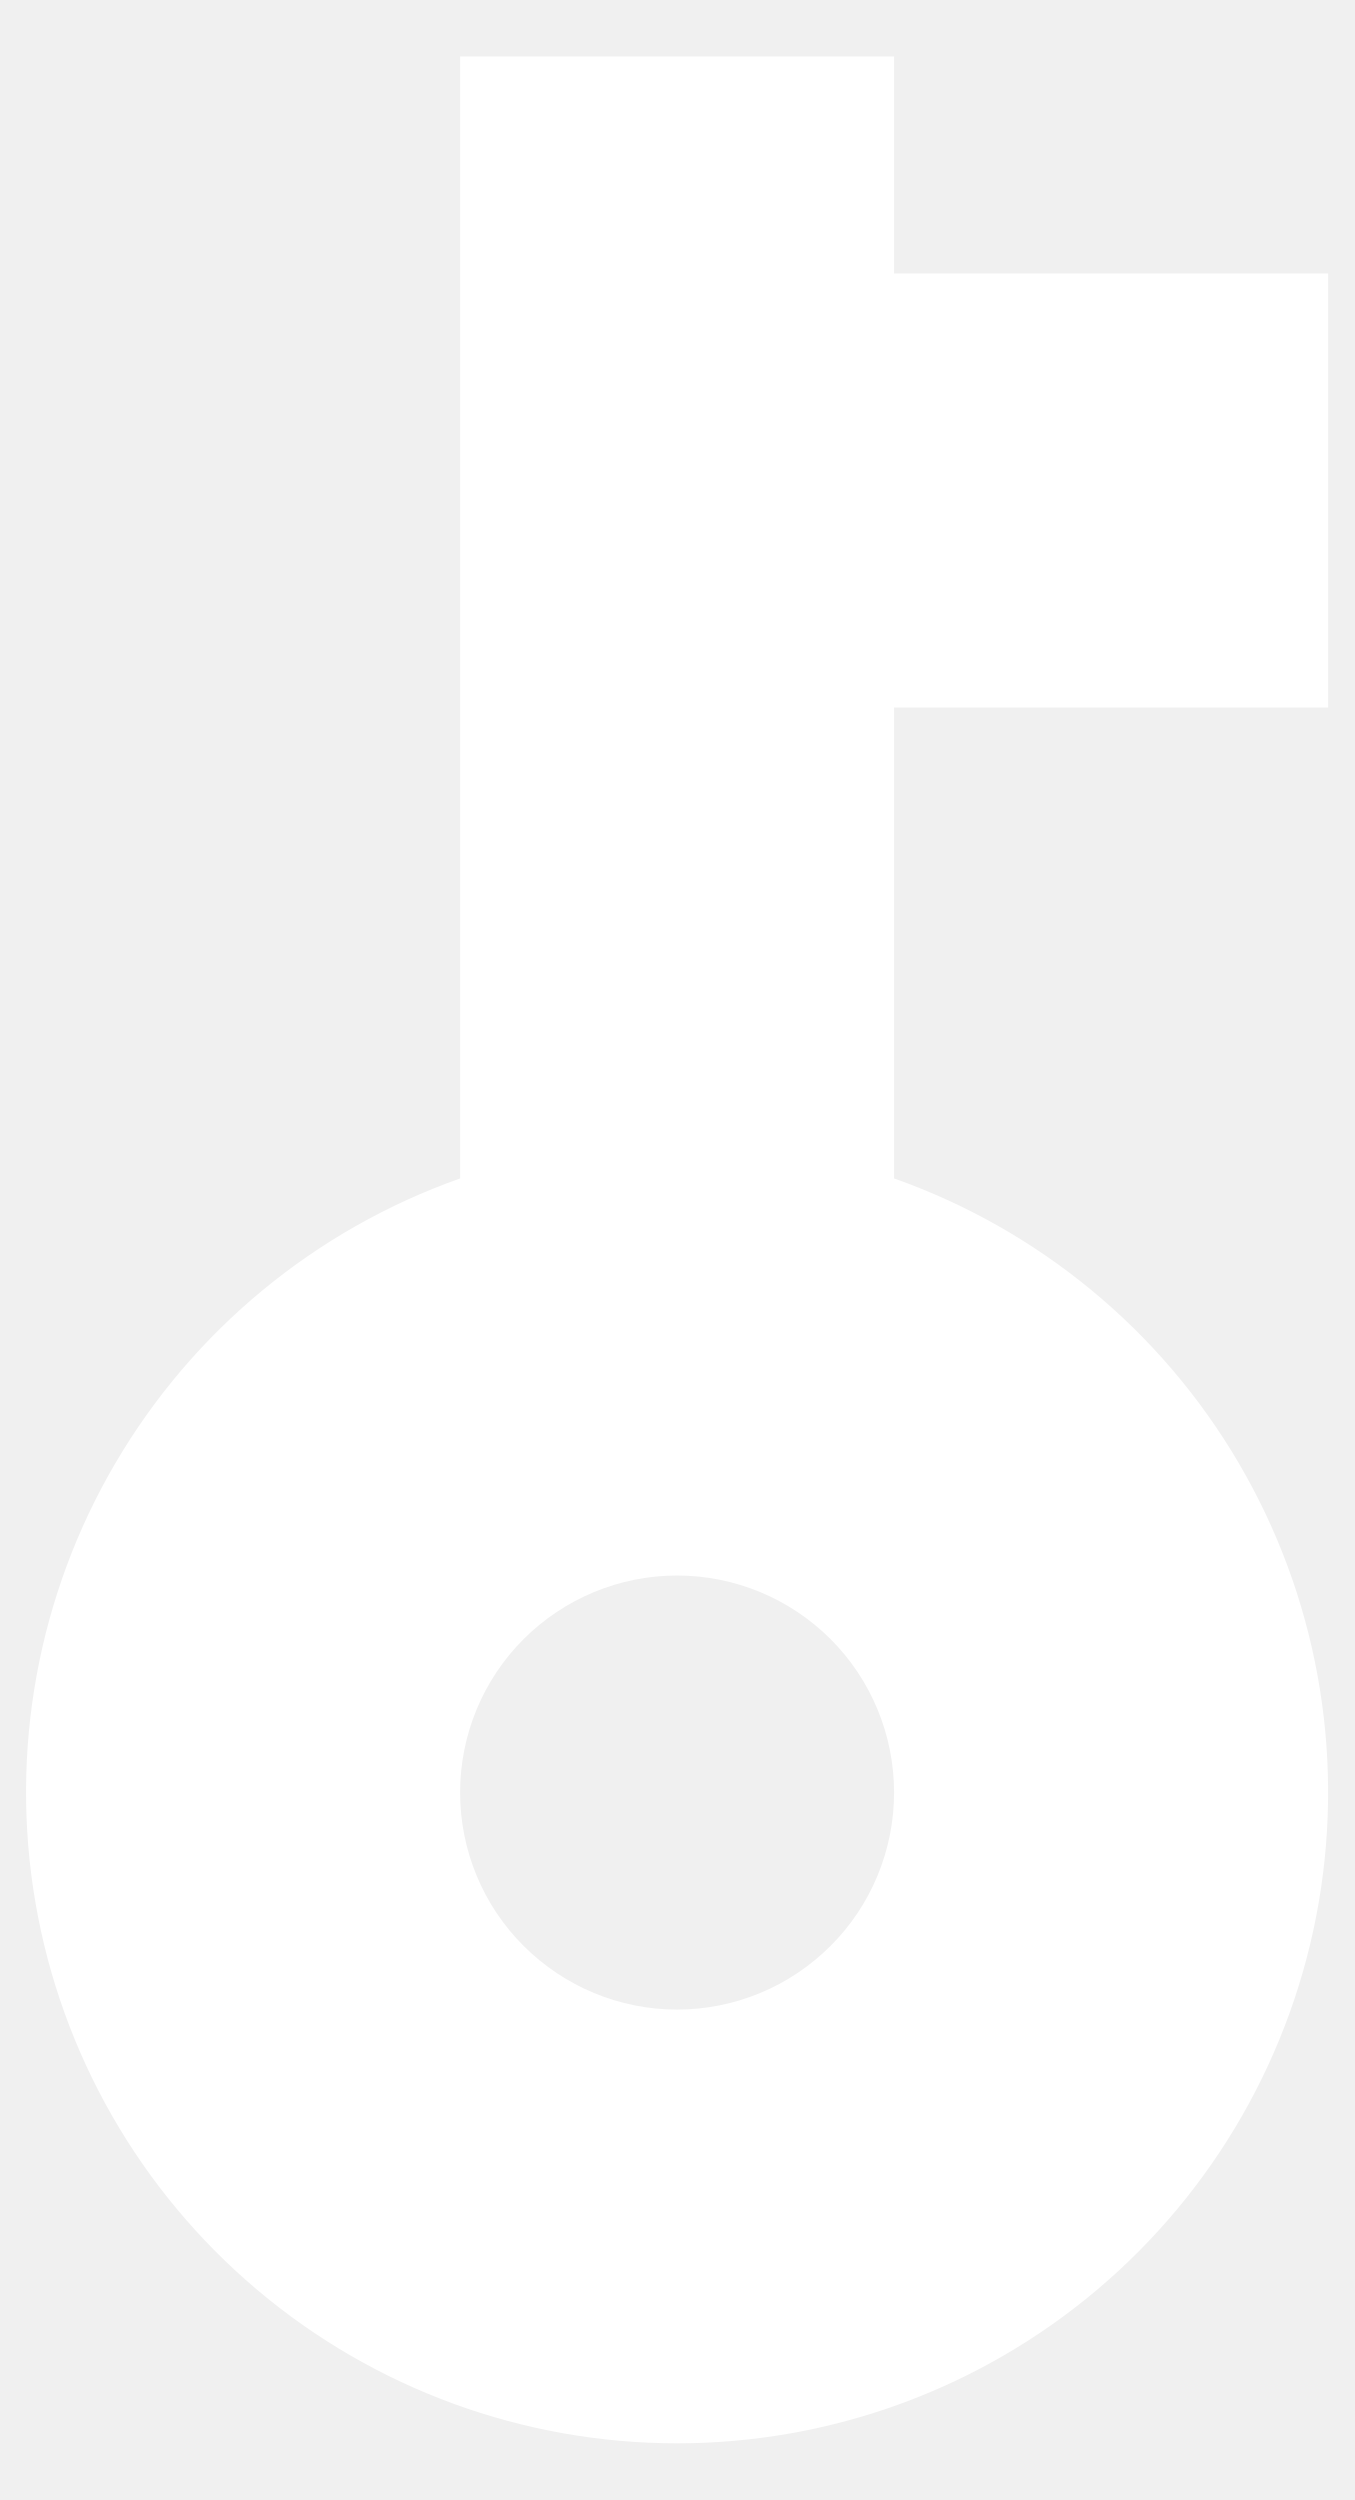
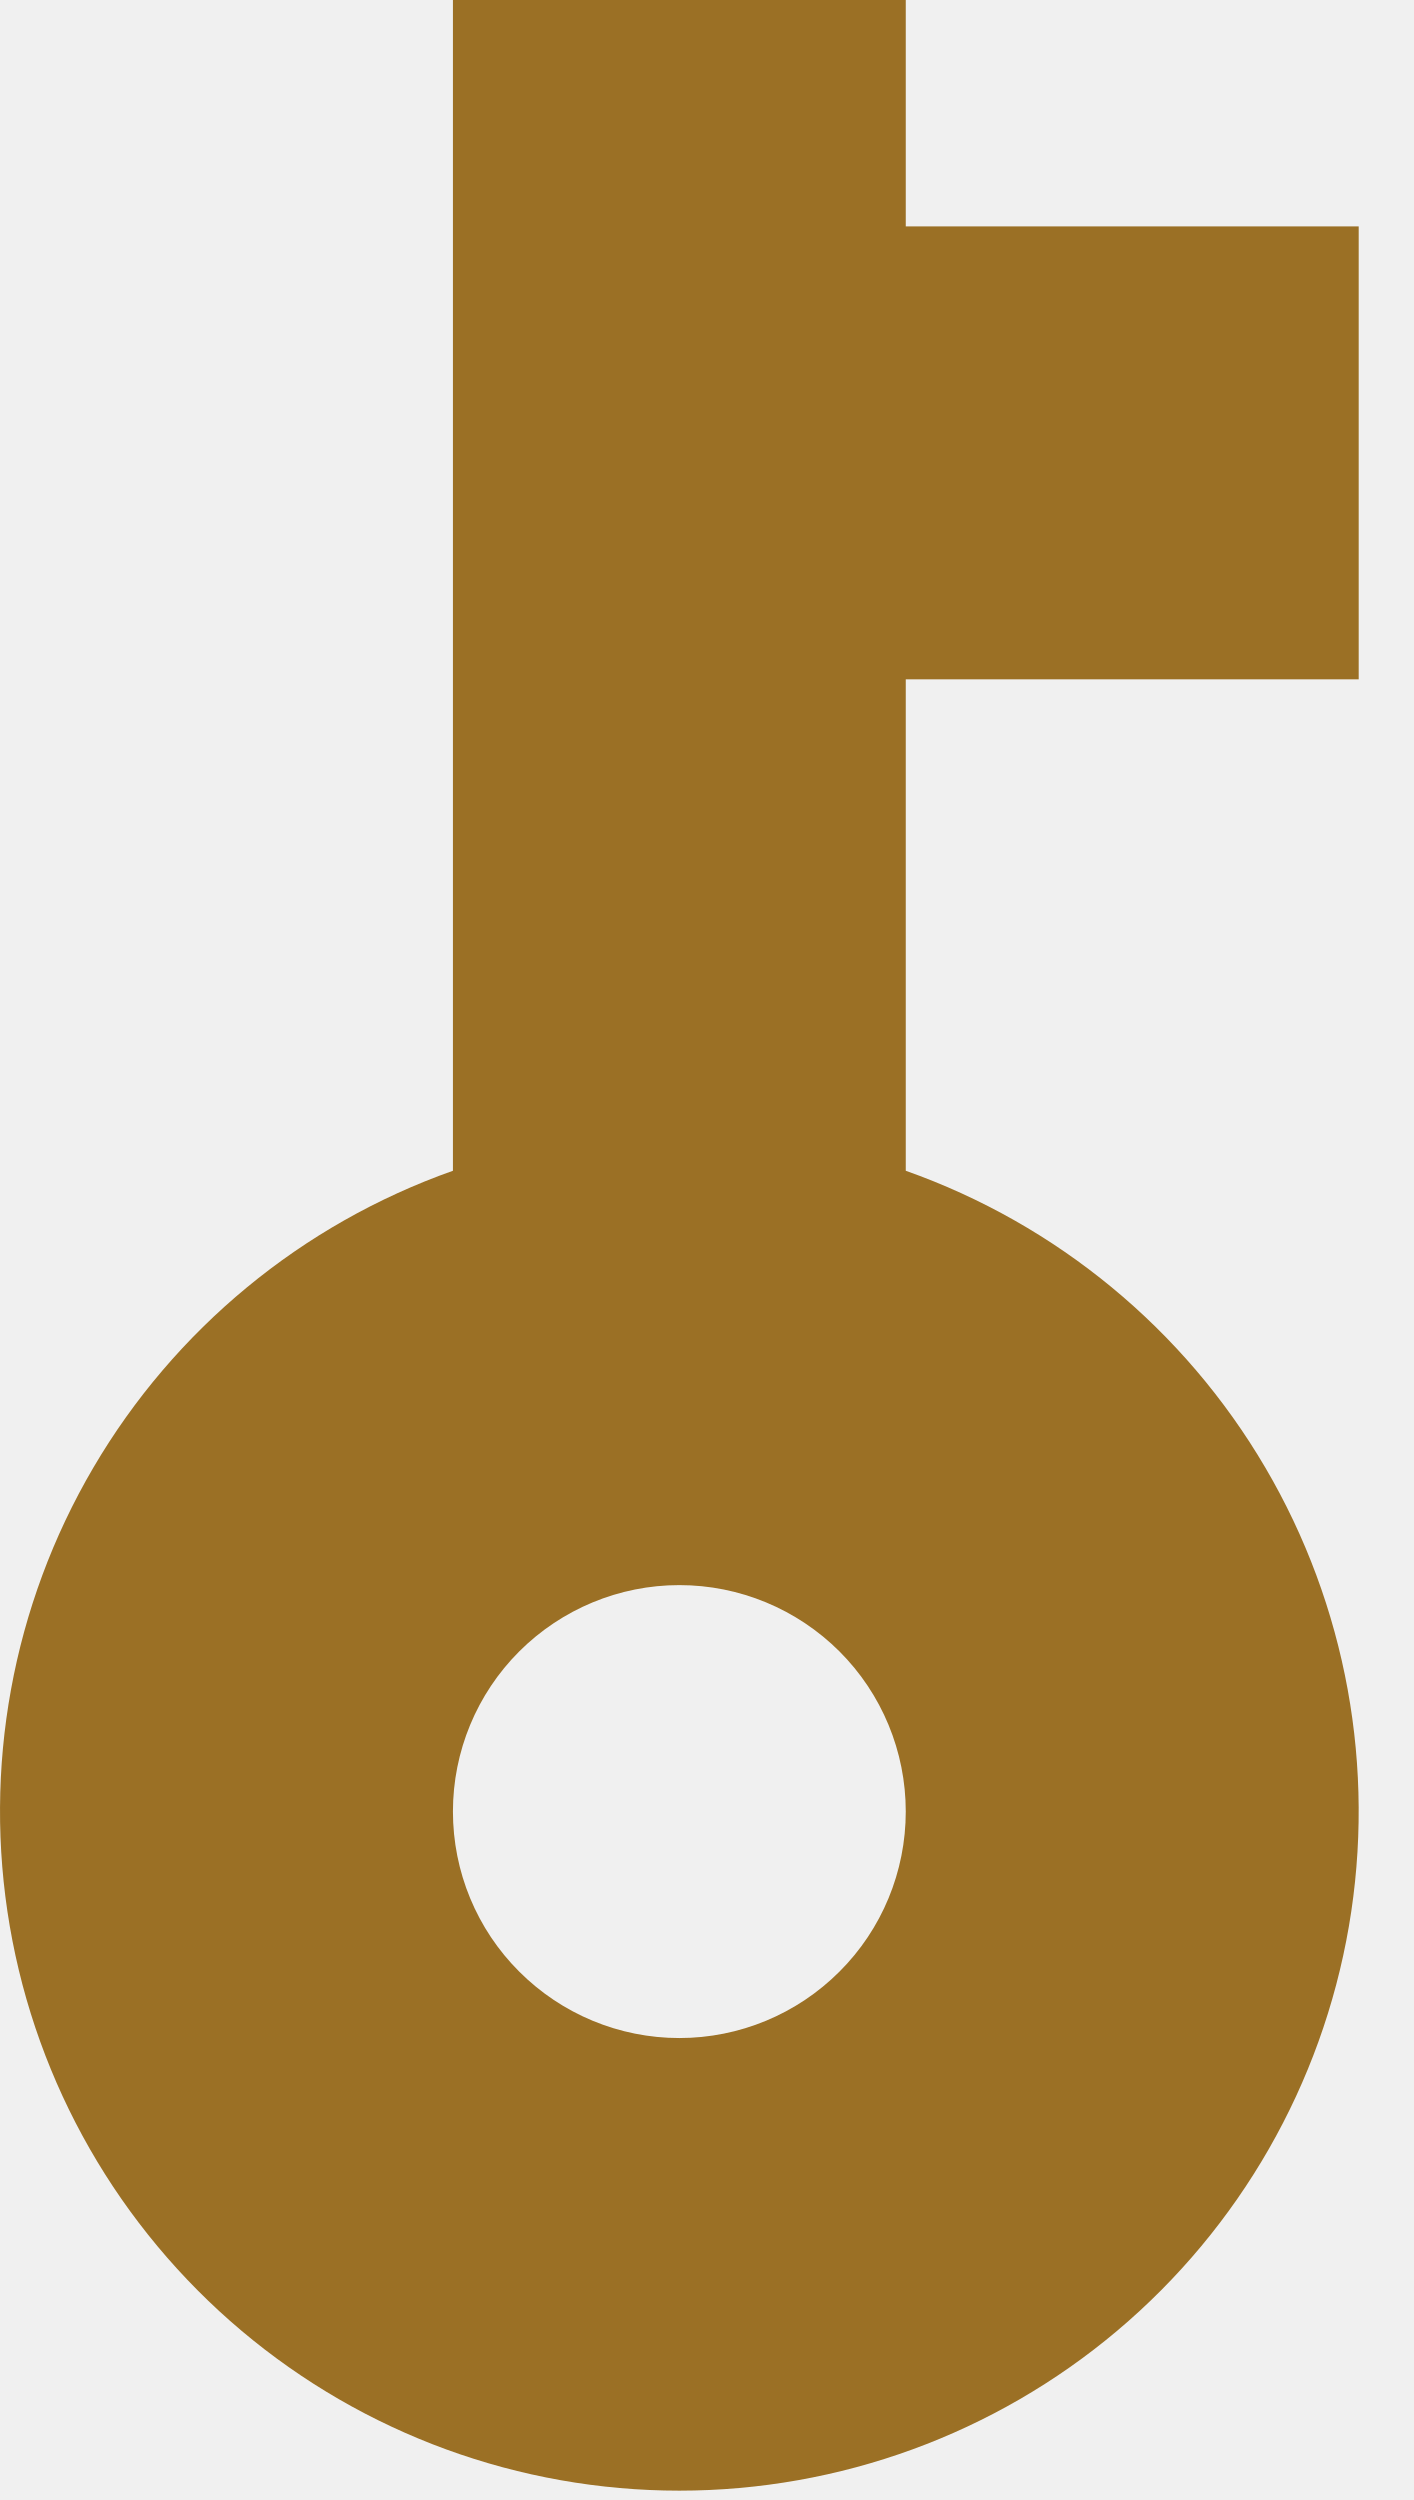
- <svg xmlns="http://www.w3.org/2000/svg" width="13" height="24" viewBox="0 0 13 24" fill="none">
-   <path d="M8.583 6.792L8.583 11.313C9.973 11.805 11.145 12.772 11.891 14.044C12.637 15.315 12.909 16.81 12.66 18.263C12.411 19.716 11.656 21.034 10.528 21.985C9.401 22.935 7.974 23.456 6.5 23.456C5.026 23.456 3.599 22.935 2.472 21.985C1.344 21.034 0.589 19.716 0.34 18.263C0.091 16.81 0.363 15.315 1.109 14.044C1.855 12.772 3.027 11.805 4.417 11.313L4.417 0.542H8.583V2.625H12.75V6.792H8.583ZM8.583 17.208C8.583 16.656 8.364 16.126 7.973 15.735C7.582 15.345 7.053 15.125 6.5 15.125C5.947 15.125 5.418 15.345 5.027 15.735C4.636 16.126 4.417 16.656 4.417 17.208C4.417 17.761 4.636 18.291 5.027 18.681C5.418 19.072 5.947 19.292 6.5 19.292C7.053 19.292 7.582 19.072 7.973 18.681C8.364 18.291 8.583 17.761 8.583 17.208Z" fill="white" />
+ <svg xmlns="http://www.w3.org/2000/svg" width="13" height="23" viewBox="0 0 13 23" fill="none">
+   <path d="M8.333 6.25L8.333 10.771C9.723 11.263 10.895 12.23 11.641 13.502C12.387 14.773 12.659 16.268 12.41 17.721C12.161 19.174 11.406 20.492 10.278 21.443C9.151 22.393 7.724 22.914 6.25 22.914C4.776 22.914 3.349 22.393 2.222 21.443C1.094 20.492 0.339 19.174 0.09 17.721C-0.159 16.268 0.113 14.773 0.859 13.502C1.605 12.23 2.777 11.263 4.167 10.771L4.167 -0H8.333V2.083H12.5V6.25H8.333ZM8.333 16.666C8.333 16.114 8.114 15.584 7.723 15.193C7.332 14.803 6.803 14.583 6.25 14.583C5.697 14.583 5.168 14.803 4.777 15.193C4.386 15.584 4.167 16.114 4.167 16.666C4.167 17.219 4.386 17.749 4.777 18.139C5.168 18.53 5.697 18.75 6.25 18.75C6.803 18.75 7.332 18.53 7.723 18.139C8.114 17.749 8.333 17.219 8.333 16.666Z" fill="#9B7025" />
</svg>
